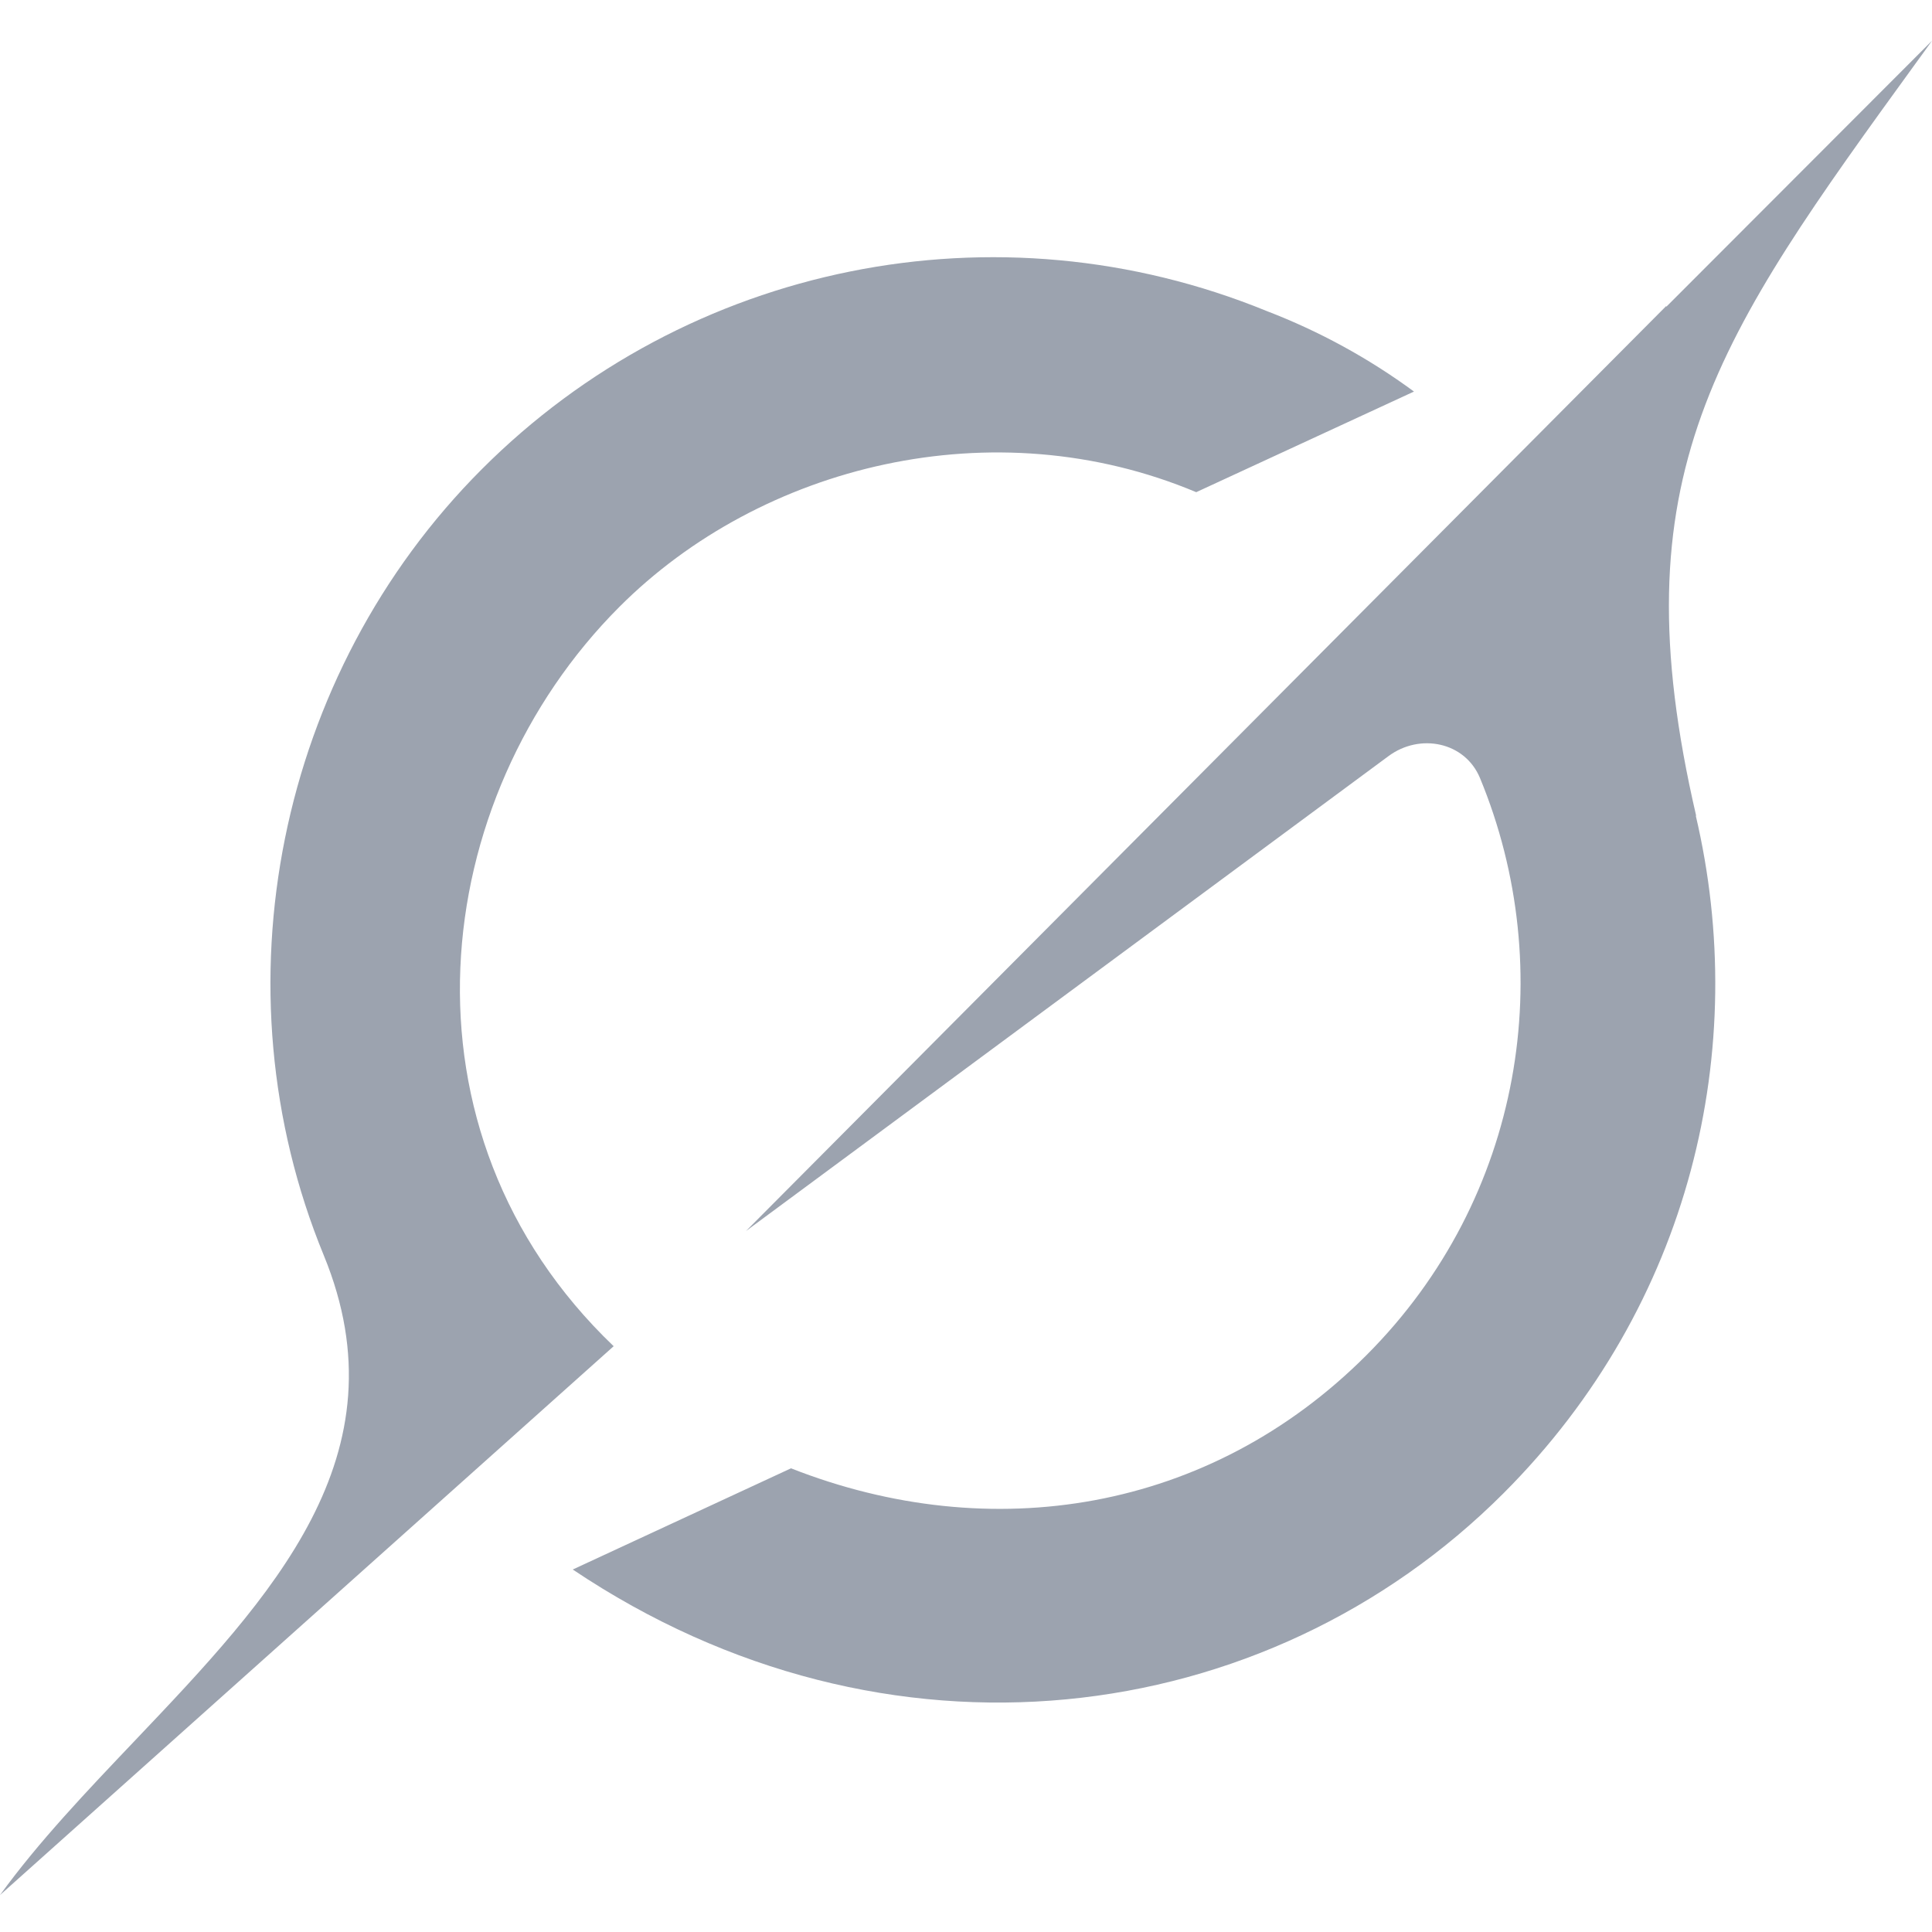
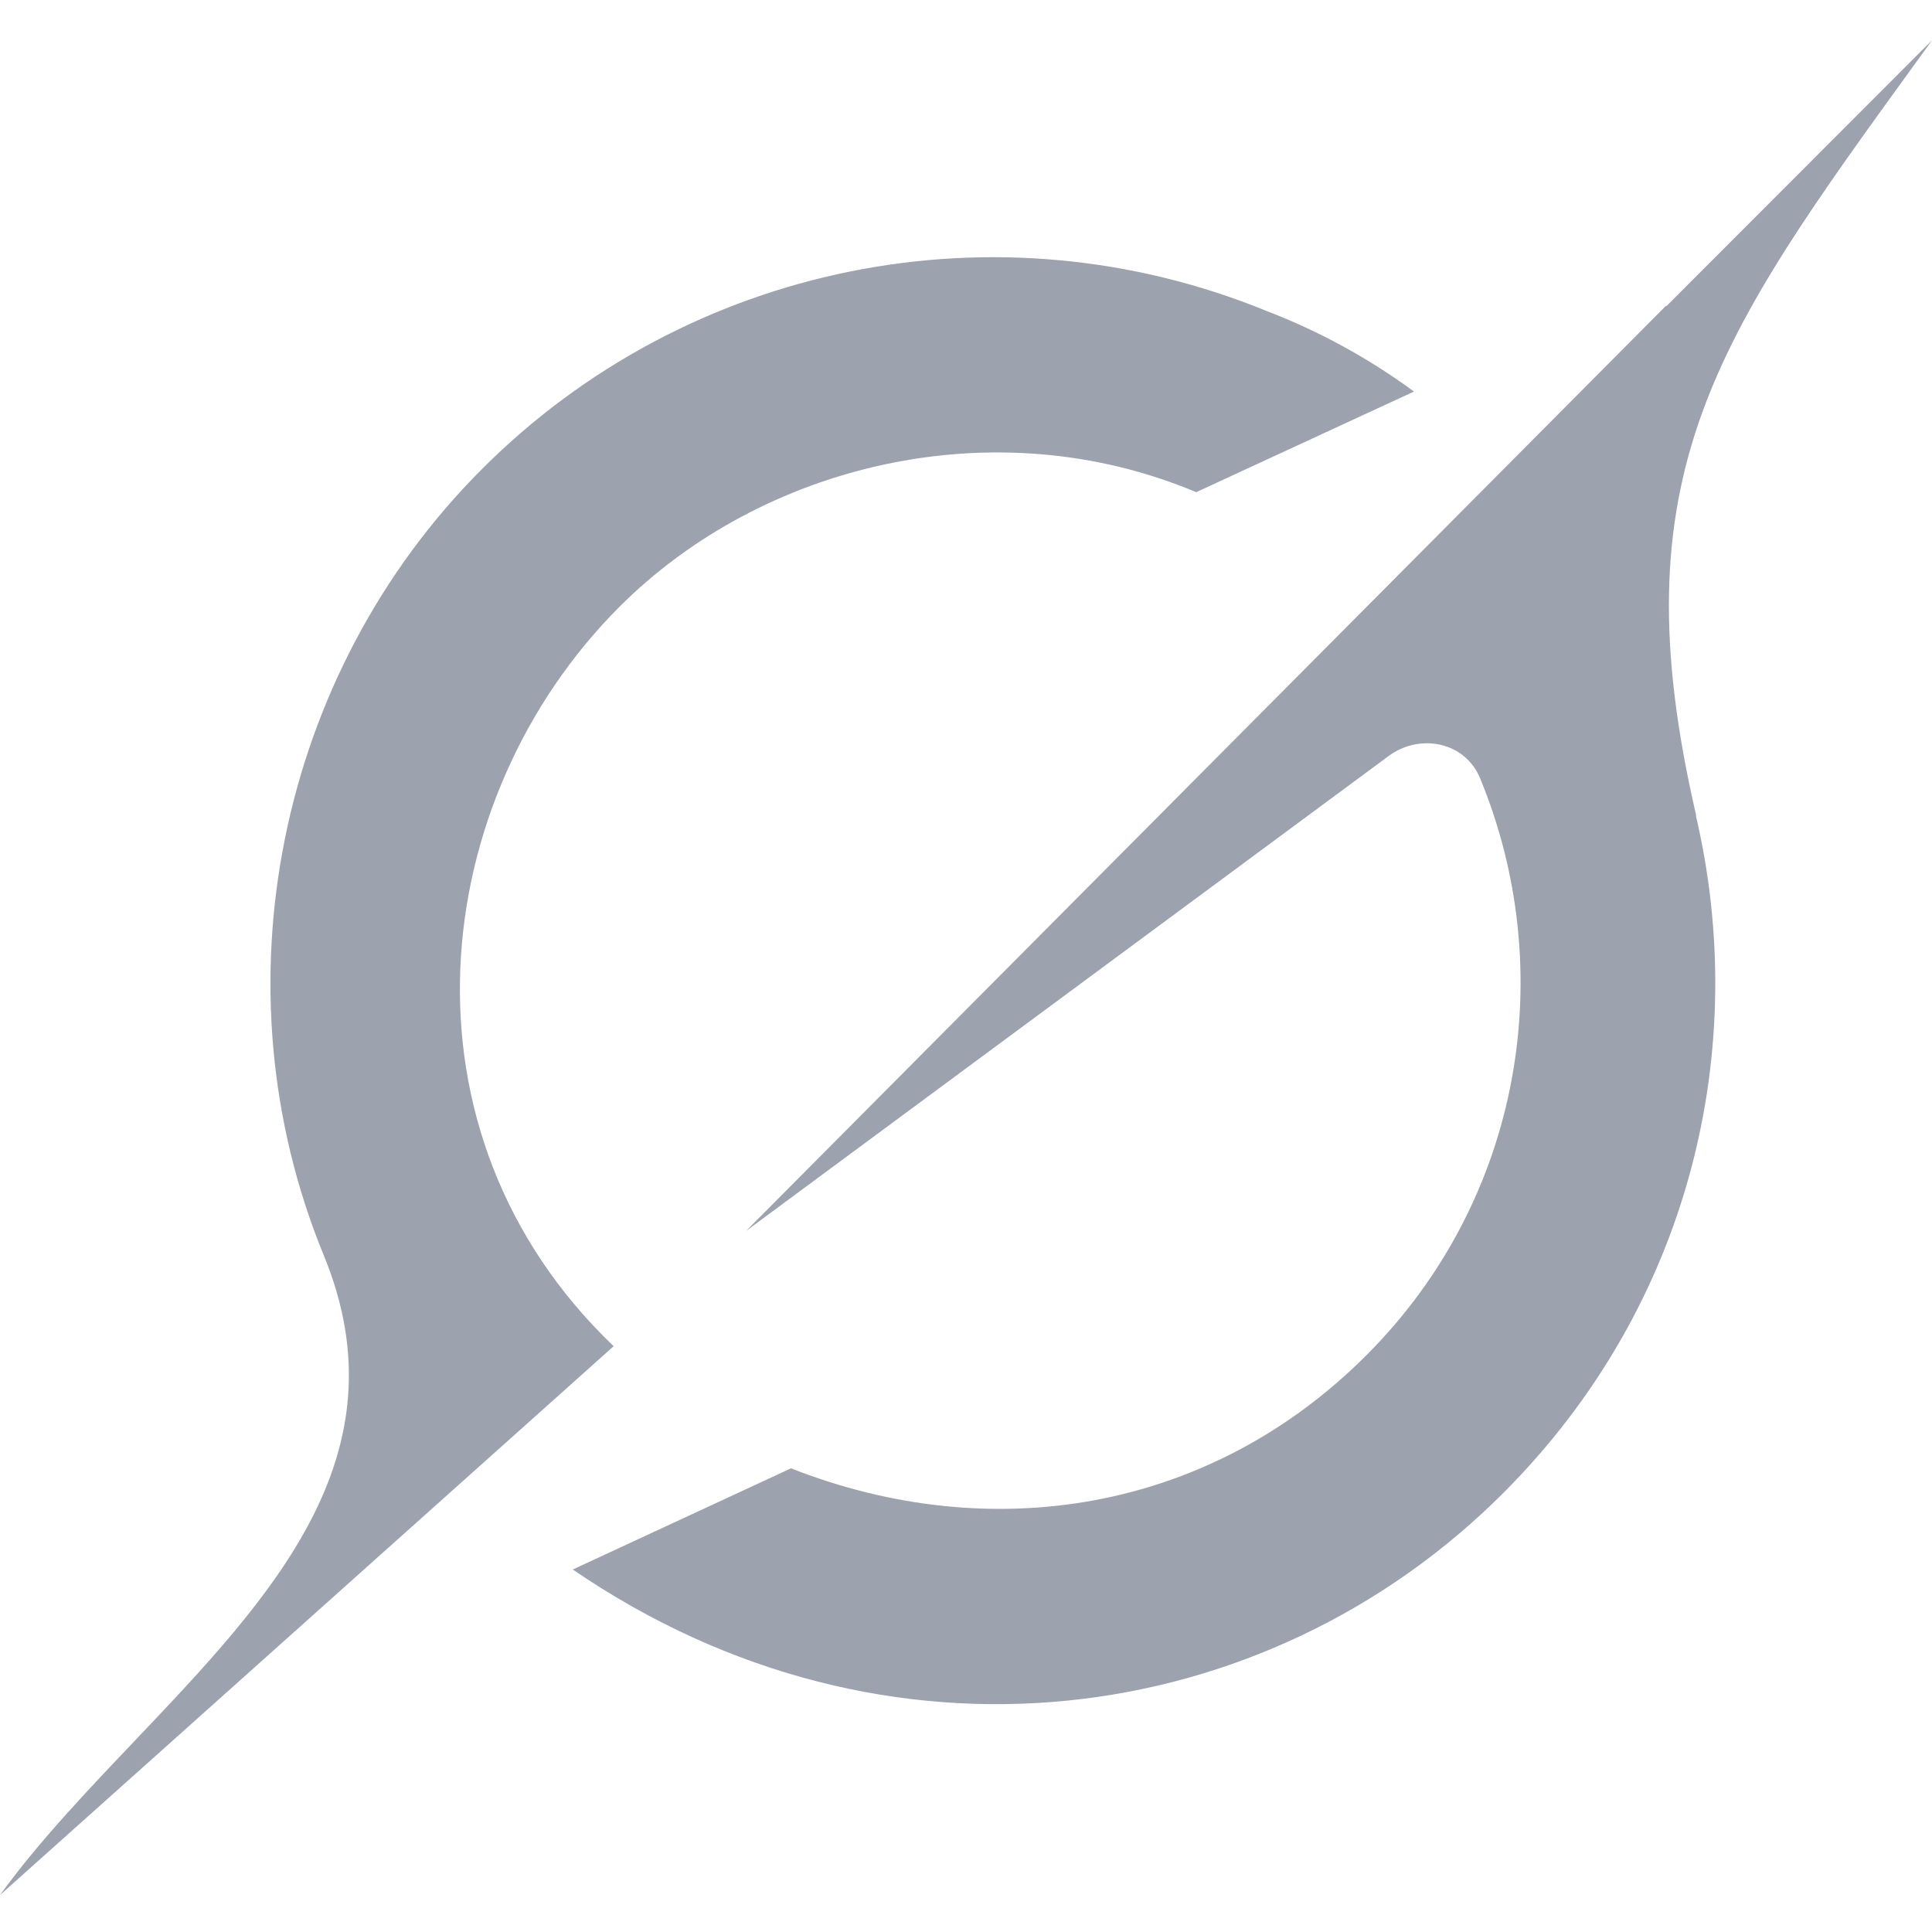
<svg xmlns="http://www.w3.org/2000/svg" fill="#9ca3af" fill-rule="evenodd" height="1em" style="flex:none;line-height:1" viewBox="0 0 24 24" width="1em">
-   <path d="M9.27 15.29l7.978-5.897c.391-.29.95-.177 1.137.272.98 2.369.542 5.215-1.41 7.169-1.951 1.954-4.667 2.382-7.149 1.406l-2.711 1.257c3.889 2.611 8.611 2.005 11.562-.947 2.341-2.343 3.066-5.539 2.388-8.42l.006.007c-.983-4.232.242-5.924 2.75-9.383.06-.082.12-.164.179-.248l-3.301 3.305v-.01L9.267 15.292M7.623 16.723c-2.792-2.67-2.31-6.801.071-9.184 1.761-1.763 4.647-2.483 7.166-1.425l2.705-1.25a7.808 7.808 0 00-1.829-1A8.975 8.975 0 005.984 5.83c-2.533 2.536-3.33 6.436-1.962 9.764 1.022 2.487-.653 4.246-2.34 6.022-.599.63-1.199 1.259-1.682 1.925l7.62-6.815" />
+   <path d="M9.27 15.29l7.978-5.897c.391-.29.95-.177 1.137.272.98 2.369.542 5.215-1.41 7.169-1.951 1.954-4.667 2.382-7.149 1.406l-2.711 1.257c3.889 2.661 8.611 2.003 11.562-.953 2.341-2.344 3.066-5.539 2.388-8.42l.006.007c-.983-4.232.242-5.924 2.75-9.383.06-.082.12-.164.179-.248l-3.301 3.305v-.01L9.267 15.292M7.623 16.723c-2.792-2.67-2.31-6.801.071-9.184 1.761-1.763 4.647-2.483 7.166-1.425l2.705-1.25a7.808 7.808 0 00-1.829-1A8.975 8.975 0 005.984 5.83c-2.533 2.536-3.33 6.436-1.962 9.764 1.022 2.487-.653 4.246-2.34 6.022-.599.63-1.199 1.259-1.682 1.925l7.62-6.815" />
</svg>
